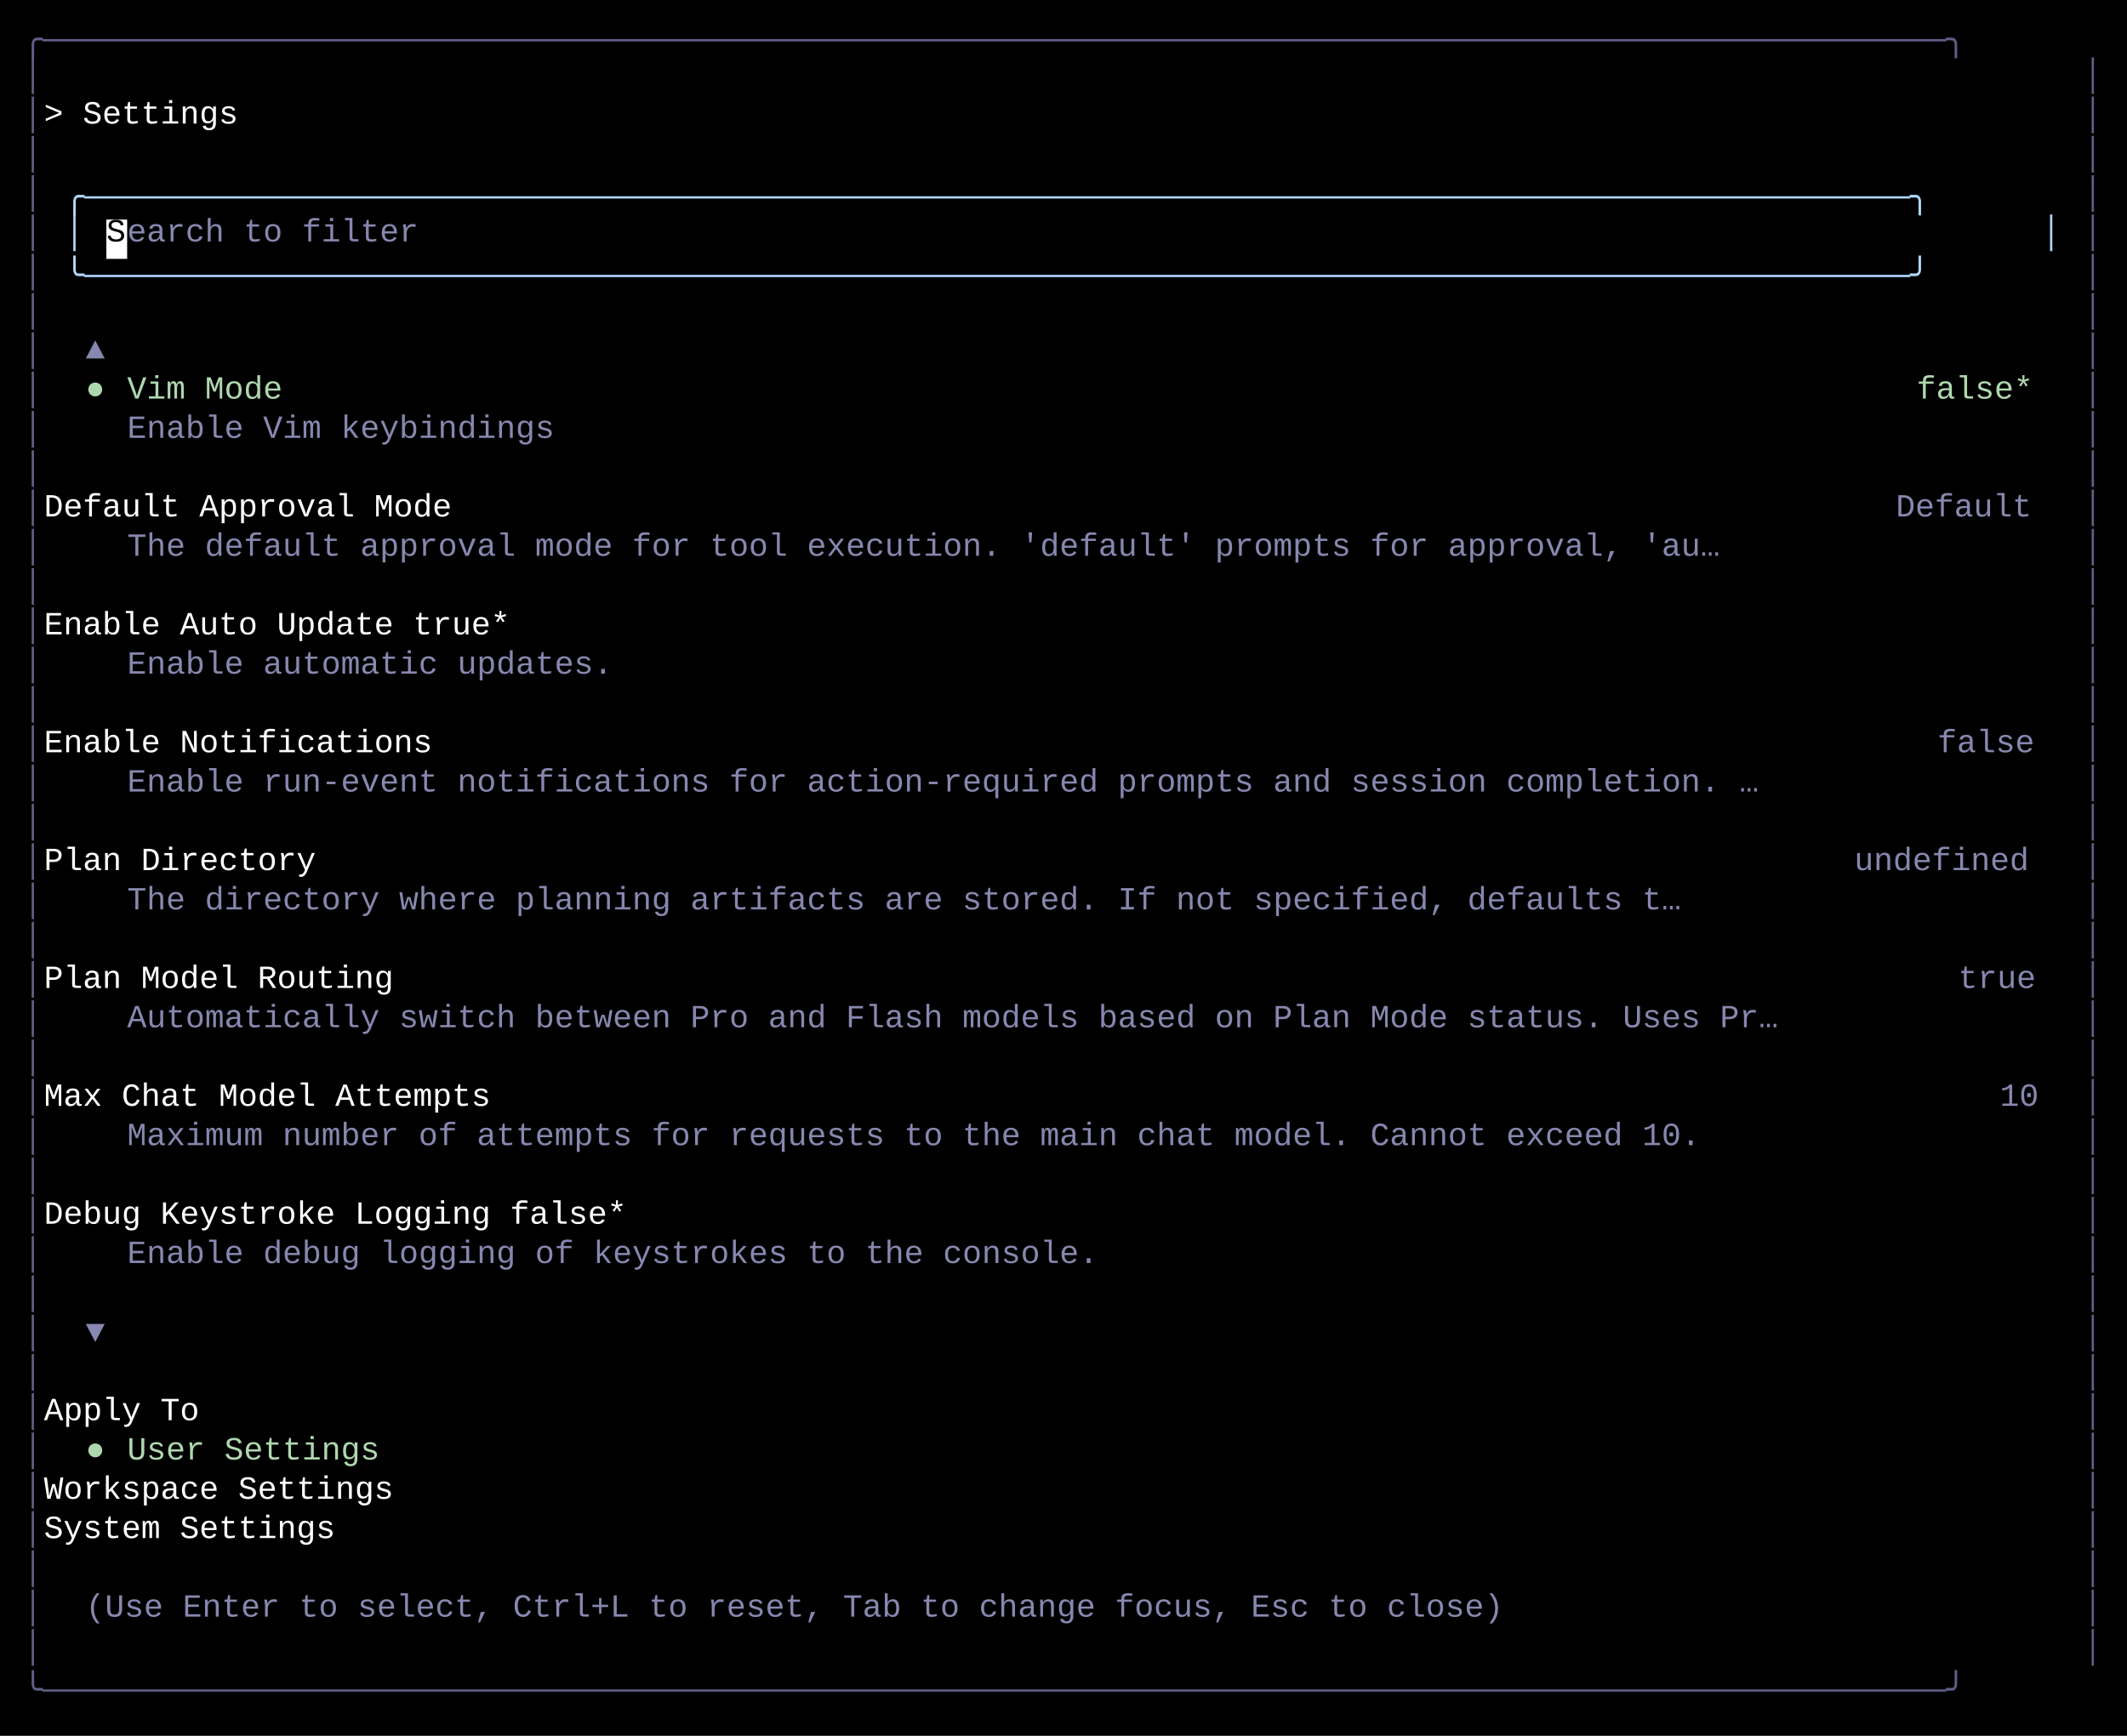
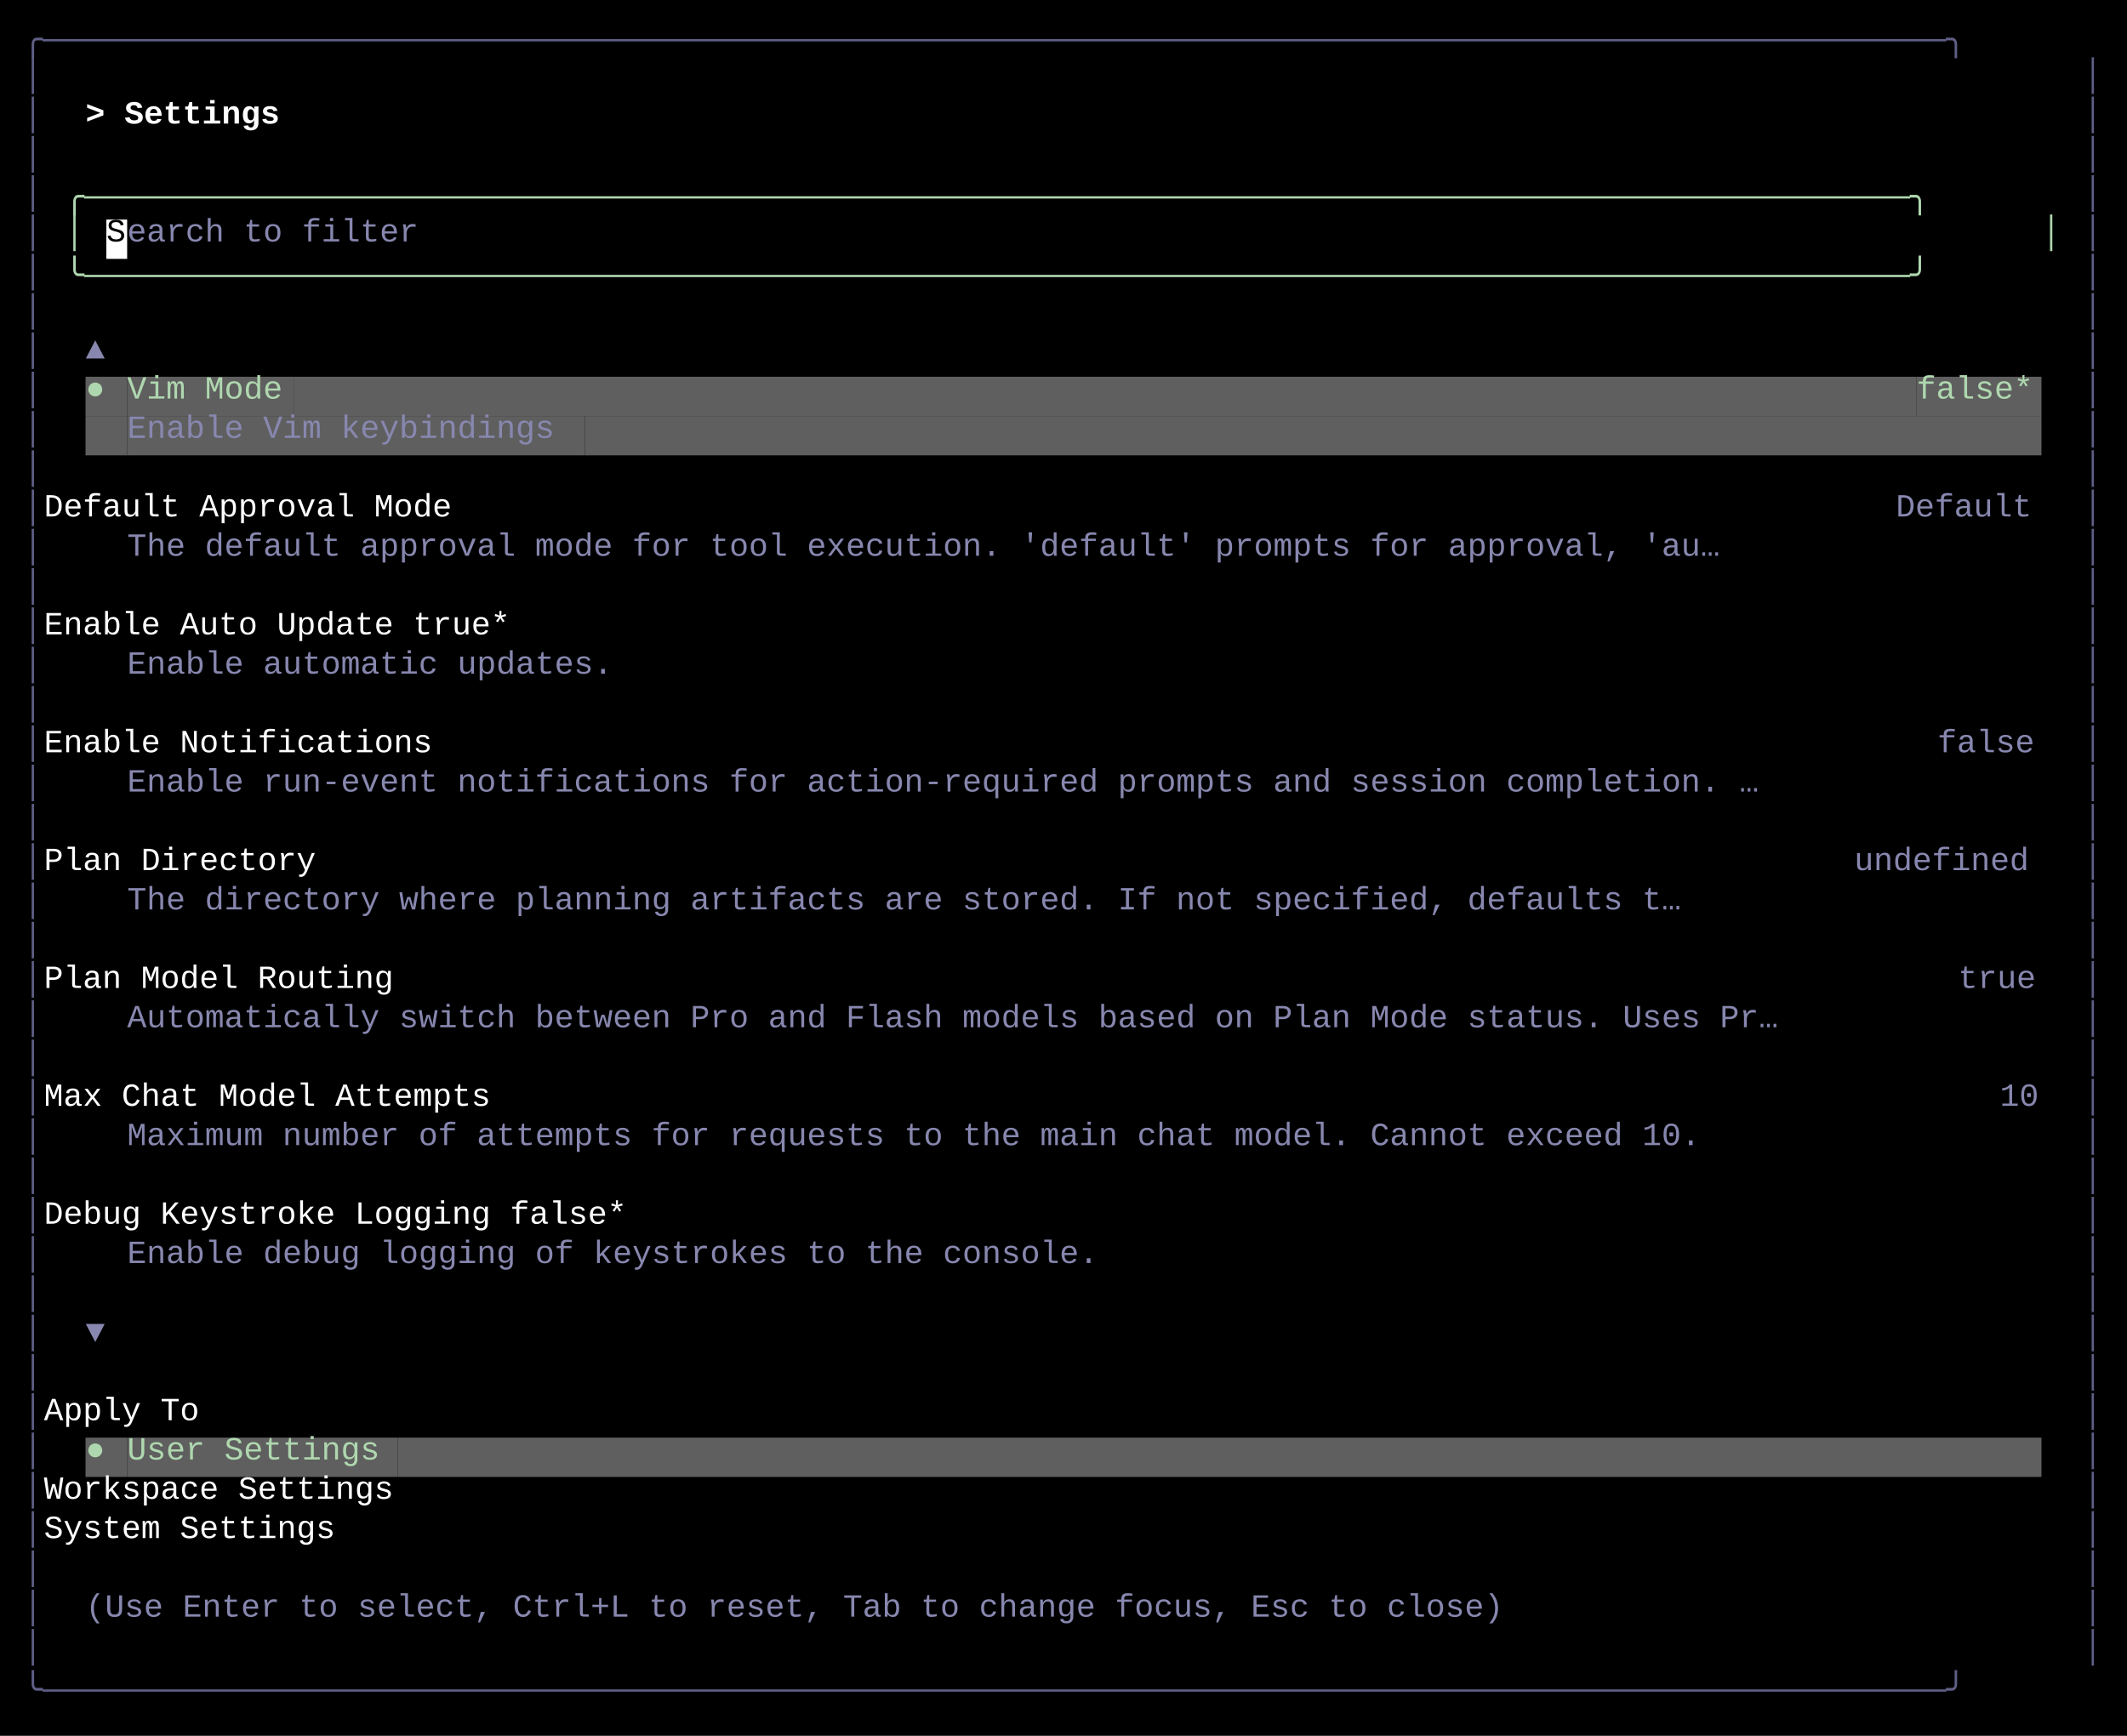
<svg xmlns="http://www.w3.org/2000/svg" width="920" height="751" viewBox="0 0 920 751">
  <style>
    text { font-family: Consolas, "Courier New", monospace; font-size: 14px; dominant-baseline: text-before-edge; white-space: pre; }
  </style>
  <rect width="920" height="751" fill="#000000" />
  <g transform="translate(10, 10)">
    <text x="0" y="2" fill="#5f5f87" textLength="900" lengthAdjust="spacingAndGlyphs">╭──────────────────────────────────────────────────────────────────────────────────────────────────╮</text>
    <text x="0" y="19" fill="#5f5f87" textLength="9" lengthAdjust="spacingAndGlyphs">│</text>
    <text x="891" y="19" fill="#5f5f87" textLength="9" lengthAdjust="spacingAndGlyphs">│</text>
    <text x="0" y="36" fill="#5f5f87" textLength="9" lengthAdjust="spacingAndGlyphs">│</text>
-     <text x="9" y="36" fill="#ffffff" textLength="882" lengthAdjust="spacingAndGlyphs">  &gt; Settings                                                                                      </text>
+     <text x="27" y="36" fill="#ffffff" textLength="99" lengthAdjust="spacingAndGlyphs" font-weight="bold">&gt; Settings </text>
    <text x="891" y="36" fill="#5f5f87" textLength="9" lengthAdjust="spacingAndGlyphs">│</text>
    <text x="0" y="53" fill="#5f5f87" textLength="9" lengthAdjust="spacingAndGlyphs">│</text>
    <text x="891" y="53" fill="#5f5f87" textLength="9" lengthAdjust="spacingAndGlyphs">│</text>
    <text x="0" y="70" fill="#5f5f87" textLength="9" lengthAdjust="spacingAndGlyphs">│</text>
-     <text x="18" y="70" fill="#afd7ff" textLength="864" lengthAdjust="spacingAndGlyphs">╭──────────────────────────────────────────────────────────────────────────────────────────────╮</text>
+     <text x="18" y="70" fill="#afd7af" textLength="864" lengthAdjust="spacingAndGlyphs">╭──────────────────────────────────────────────────────────────────────────────────────────────╮</text>
    <text x="891" y="70" fill="#5f5f87" textLength="9" lengthAdjust="spacingAndGlyphs">│</text>
    <text x="0" y="87" fill="#5f5f87" textLength="9" lengthAdjust="spacingAndGlyphs">│</text>
-     <text x="18" y="87" fill="#afd7ff" textLength="9" lengthAdjust="spacingAndGlyphs">│</text>
+     <text x="18" y="87" fill="#afd7af" textLength="9" lengthAdjust="spacingAndGlyphs">│</text>
    <rect x="36" y="85" width="9" height="17" fill="#ffffff" />
    <text x="36" y="87" fill="#000000" textLength="9" lengthAdjust="spacingAndGlyphs">S</text>
    <text x="45" y="87" fill="#8787af" textLength="135" lengthAdjust="spacingAndGlyphs">earch to filter</text>
-     <text x="873" y="87" fill="#afd7ff" textLength="9" lengthAdjust="spacingAndGlyphs">│</text>
+     <text x="873" y="87" fill="#afd7af" textLength="9" lengthAdjust="spacingAndGlyphs">│</text>
    <text x="891" y="87" fill="#5f5f87" textLength="9" lengthAdjust="spacingAndGlyphs">│</text>
    <text x="0" y="104" fill="#5f5f87" textLength="9" lengthAdjust="spacingAndGlyphs">│</text>
-     <text x="18" y="104" fill="#afd7ff" textLength="864" lengthAdjust="spacingAndGlyphs">╰──────────────────────────────────────────────────────────────────────────────────────────────╯</text>
+     <text x="18" y="104" fill="#afd7af" textLength="864" lengthAdjust="spacingAndGlyphs">╰──────────────────────────────────────────────────────────────────────────────────────────────╯</text>
    <text x="891" y="104" fill="#5f5f87" textLength="9" lengthAdjust="spacingAndGlyphs">│</text>
    <text x="0" y="121" fill="#5f5f87" textLength="9" lengthAdjust="spacingAndGlyphs">│</text>
    <text x="891" y="121" fill="#5f5f87" textLength="9" lengthAdjust="spacingAndGlyphs">│</text>
    <text x="0" y="138" fill="#5f5f87" textLength="9" lengthAdjust="spacingAndGlyphs">│</text>
    <text x="27" y="138" fill="#8787af" textLength="9" lengthAdjust="spacingAndGlyphs">▲</text>
    <text x="891" y="138" fill="#5f5f87" textLength="9" lengthAdjust="spacingAndGlyphs">│</text>
    <text x="0" y="155" fill="#5f5f87" textLength="9" lengthAdjust="spacingAndGlyphs">│</text>
+     <rect x="27" y="153" width="9" height="17" fill="#5f5f5f" />
    <text x="27" y="155" fill="#afd7af" textLength="9" lengthAdjust="spacingAndGlyphs">●</text>
+     <rect x="36" y="153" width="9" height="17" fill="#5f5f5f" />
+     <rect x="45" y="153" width="72" height="17" fill="#5f5f5f" />
    <text x="45" y="155" fill="#afd7af" textLength="72" lengthAdjust="spacingAndGlyphs">Vim Mode</text>
+     <rect x="117" y="153" width="702" height="17" fill="#5f5f5f" />
+     <rect x="819" y="153" width="54" height="17" fill="#5f5f5f" />
    <text x="819" y="155" fill="#afd7af" textLength="54" lengthAdjust="spacingAndGlyphs">false*</text>
    <text x="891" y="155" fill="#5f5f87" textLength="9" lengthAdjust="spacingAndGlyphs">│</text>
    <text x="0" y="172" fill="#5f5f87" textLength="9" lengthAdjust="spacingAndGlyphs">│</text>
+     <rect x="27" y="170" width="18" height="17" fill="#5f5f5f" />
+     <rect x="45" y="170" width="198" height="17" fill="#5f5f5f" />
    <text x="45" y="172" fill="#8787af" textLength="198" lengthAdjust="spacingAndGlyphs">Enable Vim keybindings</text>
+     <rect x="243" y="170" width="630" height="17" fill="#5f5f5f" />
    <text x="891" y="172" fill="#5f5f87" textLength="9" lengthAdjust="spacingAndGlyphs">│</text>
    <text x="0" y="189" fill="#5f5f87" textLength="9" lengthAdjust="spacingAndGlyphs">│</text>
    <text x="891" y="189" fill="#5f5f87" textLength="9" lengthAdjust="spacingAndGlyphs">│</text>
    <text x="0" y="206" fill="#5f5f87" textLength="9" lengthAdjust="spacingAndGlyphs">│</text>
    <text x="9" y="206" fill="#ffffff" textLength="801" lengthAdjust="spacingAndGlyphs">    Default Approval Mode                                                                </text>
    <text x="810" y="206" fill="#8787af" textLength="63" lengthAdjust="spacingAndGlyphs">Default</text>
    <text x="891" y="206" fill="#5f5f87" textLength="9" lengthAdjust="spacingAndGlyphs">│</text>
    <text x="0" y="223" fill="#5f5f87" textLength="9" lengthAdjust="spacingAndGlyphs">│</text>
    <text x="45" y="223" fill="#8787af" textLength="738" lengthAdjust="spacingAndGlyphs">The default approval mode for tool execution. 'default' prompts for approval, 'au…</text>
    <text x="891" y="223" fill="#5f5f87" textLength="9" lengthAdjust="spacingAndGlyphs">│</text>
    <text x="0" y="240" fill="#5f5f87" textLength="9" lengthAdjust="spacingAndGlyphs">│</text>
    <text x="891" y="240" fill="#5f5f87" textLength="9" lengthAdjust="spacingAndGlyphs">│</text>
    <text x="0" y="257" fill="#5f5f87" textLength="9" lengthAdjust="spacingAndGlyphs">│</text>
    <text x="9" y="257" fill="#ffffff" textLength="882" lengthAdjust="spacingAndGlyphs">    Enable Auto Update                                                                     true*  </text>
    <text x="891" y="257" fill="#5f5f87" textLength="9" lengthAdjust="spacingAndGlyphs">│</text>
    <text x="0" y="274" fill="#5f5f87" textLength="9" lengthAdjust="spacingAndGlyphs">│</text>
    <text x="45" y="274" fill="#8787af" textLength="225" lengthAdjust="spacingAndGlyphs">Enable automatic updates.</text>
    <text x="891" y="274" fill="#5f5f87" textLength="9" lengthAdjust="spacingAndGlyphs">│</text>
    <text x="0" y="291" fill="#5f5f87" textLength="9" lengthAdjust="spacingAndGlyphs">│</text>
    <text x="891" y="291" fill="#5f5f87" textLength="9" lengthAdjust="spacingAndGlyphs">│</text>
    <text x="0" y="308" fill="#5f5f87" textLength="9" lengthAdjust="spacingAndGlyphs">│</text>
    <text x="9" y="308" fill="#ffffff" textLength="819" lengthAdjust="spacingAndGlyphs">    Enable Notifications                                                                   </text>
    <text x="828" y="308" fill="#8787af" textLength="45" lengthAdjust="spacingAndGlyphs">false</text>
    <text x="891" y="308" fill="#5f5f87" textLength="9" lengthAdjust="spacingAndGlyphs">│</text>
    <text x="0" y="325" fill="#5f5f87" textLength="9" lengthAdjust="spacingAndGlyphs">│</text>
    <text x="45" y="325" fill="#8787af" textLength="756" lengthAdjust="spacingAndGlyphs">Enable run-event notifications for action-required prompts and session completion. …</text>
    <text x="891" y="325" fill="#5f5f87" textLength="9" lengthAdjust="spacingAndGlyphs">│</text>
    <text x="0" y="342" fill="#5f5f87" textLength="9" lengthAdjust="spacingAndGlyphs">│</text>
    <text x="891" y="342" fill="#5f5f87" textLength="9" lengthAdjust="spacingAndGlyphs">│</text>
    <text x="0" y="359" fill="#5f5f87" textLength="9" lengthAdjust="spacingAndGlyphs">│</text>
    <text x="9" y="359" fill="#ffffff" textLength="783" lengthAdjust="spacingAndGlyphs">    Plan Directory                                                                     </text>
    <text x="792" y="359" fill="#8787af" textLength="81" lengthAdjust="spacingAndGlyphs">undefined</text>
    <text x="891" y="359" fill="#5f5f87" textLength="9" lengthAdjust="spacingAndGlyphs">│</text>
    <text x="0" y="376" fill="#5f5f87" textLength="9" lengthAdjust="spacingAndGlyphs">│</text>
    <text x="45" y="376" fill="#8787af" textLength="720" lengthAdjust="spacingAndGlyphs">The directory where planning artifacts are stored. If not specified, defaults t…</text>
    <text x="891" y="376" fill="#5f5f87" textLength="9" lengthAdjust="spacingAndGlyphs">│</text>
    <text x="0" y="393" fill="#5f5f87" textLength="9" lengthAdjust="spacingAndGlyphs">│</text>
    <text x="891" y="393" fill="#5f5f87" textLength="9" lengthAdjust="spacingAndGlyphs">│</text>
    <text x="0" y="410" fill="#5f5f87" textLength="9" lengthAdjust="spacingAndGlyphs">│</text>
    <text x="9" y="410" fill="#ffffff" textLength="828" lengthAdjust="spacingAndGlyphs">    Plan Model Routing                                                                      </text>
    <text x="837" y="410" fill="#8787af" textLength="36" lengthAdjust="spacingAndGlyphs">true</text>
    <text x="891" y="410" fill="#5f5f87" textLength="9" lengthAdjust="spacingAndGlyphs">│</text>
    <text x="0" y="427" fill="#5f5f87" textLength="9" lengthAdjust="spacingAndGlyphs">│</text>
    <text x="45" y="427" fill="#8787af" textLength="765" lengthAdjust="spacingAndGlyphs">Automatically switch between Pro and Flash models based on Plan Mode status. Uses Pr…</text>
    <text x="891" y="427" fill="#5f5f87" textLength="9" lengthAdjust="spacingAndGlyphs">│</text>
    <text x="0" y="444" fill="#5f5f87" textLength="9" lengthAdjust="spacingAndGlyphs">│</text>
    <text x="891" y="444" fill="#5f5f87" textLength="9" lengthAdjust="spacingAndGlyphs">│</text>
    <text x="0" y="461" fill="#5f5f87" textLength="9" lengthAdjust="spacingAndGlyphs">│</text>
    <text x="9" y="461" fill="#ffffff" textLength="846" lengthAdjust="spacingAndGlyphs">    Max Chat Model Attempts                                                                   </text>
    <text x="855" y="461" fill="#8787af" textLength="18" lengthAdjust="spacingAndGlyphs">10</text>
    <text x="891" y="461" fill="#5f5f87" textLength="9" lengthAdjust="spacingAndGlyphs">│</text>
    <text x="0" y="478" fill="#5f5f87" textLength="9" lengthAdjust="spacingAndGlyphs">│</text>
    <text x="45" y="478" fill="#8787af" textLength="729" lengthAdjust="spacingAndGlyphs">Maximum number of attempts for requests to the main chat model. Cannot exceed 10.</text>
    <text x="891" y="478" fill="#5f5f87" textLength="9" lengthAdjust="spacingAndGlyphs">│</text>
    <text x="0" y="495" fill="#5f5f87" textLength="9" lengthAdjust="spacingAndGlyphs">│</text>
    <text x="891" y="495" fill="#5f5f87" textLength="9" lengthAdjust="spacingAndGlyphs">│</text>
    <text x="0" y="512" fill="#5f5f87" textLength="9" lengthAdjust="spacingAndGlyphs">│</text>
    <text x="9" y="512" fill="#ffffff" textLength="882" lengthAdjust="spacingAndGlyphs">    Debug Keystroke Logging                                                               false*  </text>
    <text x="891" y="512" fill="#5f5f87" textLength="9" lengthAdjust="spacingAndGlyphs">│</text>
    <text x="0" y="529" fill="#5f5f87" textLength="9" lengthAdjust="spacingAndGlyphs">│</text>
    <text x="45" y="529" fill="#8787af" textLength="450" lengthAdjust="spacingAndGlyphs">Enable debug logging of keystrokes to the console.</text>
    <text x="891" y="529" fill="#5f5f87" textLength="9" lengthAdjust="spacingAndGlyphs">│</text>
    <text x="0" y="546" fill="#5f5f87" textLength="9" lengthAdjust="spacingAndGlyphs">│</text>
    <text x="891" y="546" fill="#5f5f87" textLength="9" lengthAdjust="spacingAndGlyphs">│</text>
    <text x="0" y="563" fill="#5f5f87" textLength="9" lengthAdjust="spacingAndGlyphs">│</text>
    <text x="27" y="563" fill="#8787af" textLength="9" lengthAdjust="spacingAndGlyphs">▼</text>
    <text x="891" y="563" fill="#5f5f87" textLength="9" lengthAdjust="spacingAndGlyphs">│</text>
    <text x="0" y="580" fill="#5f5f87" textLength="9" lengthAdjust="spacingAndGlyphs">│</text>
    <text x="891" y="580" fill="#5f5f87" textLength="9" lengthAdjust="spacingAndGlyphs">│</text>
    <text x="0" y="597" fill="#5f5f87" textLength="9" lengthAdjust="spacingAndGlyphs">│</text>
    <text x="9" y="597" fill="#ffffff" textLength="882" lengthAdjust="spacingAndGlyphs">    Apply To                                                                                      </text>
    <text x="891" y="597" fill="#5f5f87" textLength="9" lengthAdjust="spacingAndGlyphs">│</text>
    <text x="0" y="614" fill="#5f5f87" textLength="9" lengthAdjust="spacingAndGlyphs">│</text>
+     <rect x="27" y="612" width="9" height="17" fill="#5f5f5f" />
    <text x="27" y="614" fill="#afd7af" textLength="9" lengthAdjust="spacingAndGlyphs">●</text>
+     <rect x="36" y="612" width="9" height="17" fill="#5f5f5f" />
+     <rect x="45" y="612" width="117" height="17" fill="#5f5f5f" />
    <text x="45" y="614" fill="#afd7af" textLength="117" lengthAdjust="spacingAndGlyphs">User Settings</text>
+     <rect x="162" y="612" width="711" height="17" fill="#5f5f5f" />
    <text x="891" y="614" fill="#5f5f87" textLength="9" lengthAdjust="spacingAndGlyphs">│</text>
    <text x="0" y="631" fill="#5f5f87" textLength="9" lengthAdjust="spacingAndGlyphs">│</text>
    <text x="9" y="631" fill="#ffffff" textLength="882" lengthAdjust="spacingAndGlyphs">    Workspace Settings                                                                            </text>
    <text x="891" y="631" fill="#5f5f87" textLength="9" lengthAdjust="spacingAndGlyphs">│</text>
    <text x="0" y="648" fill="#5f5f87" textLength="9" lengthAdjust="spacingAndGlyphs">│</text>
    <text x="9" y="648" fill="#ffffff" textLength="882" lengthAdjust="spacingAndGlyphs">    System Settings                                                                               </text>
    <text x="891" y="648" fill="#5f5f87" textLength="9" lengthAdjust="spacingAndGlyphs">│</text>
    <text x="0" y="665" fill="#5f5f87" textLength="9" lengthAdjust="spacingAndGlyphs">│</text>
    <text x="891" y="665" fill="#5f5f87" textLength="9" lengthAdjust="spacingAndGlyphs">│</text>
    <text x="0" y="682" fill="#5f5f87" textLength="9" lengthAdjust="spacingAndGlyphs">│</text>
    <text x="27" y="682" fill="#8787af" textLength="657" lengthAdjust="spacingAndGlyphs">(Use Enter to select, Ctrl+L to reset, Tab to change focus, Esc to close)</text>
    <text x="891" y="682" fill="#5f5f87" textLength="9" lengthAdjust="spacingAndGlyphs">│</text>
    <text x="0" y="699" fill="#5f5f87" textLength="9" lengthAdjust="spacingAndGlyphs">│</text>
    <text x="891" y="699" fill="#5f5f87" textLength="9" lengthAdjust="spacingAndGlyphs">│</text>
    <text x="0" y="716" fill="#5f5f87" textLength="900" lengthAdjust="spacingAndGlyphs">╰──────────────────────────────────────────────────────────────────────────────────────────────────╯</text>
  </g>
</svg>
